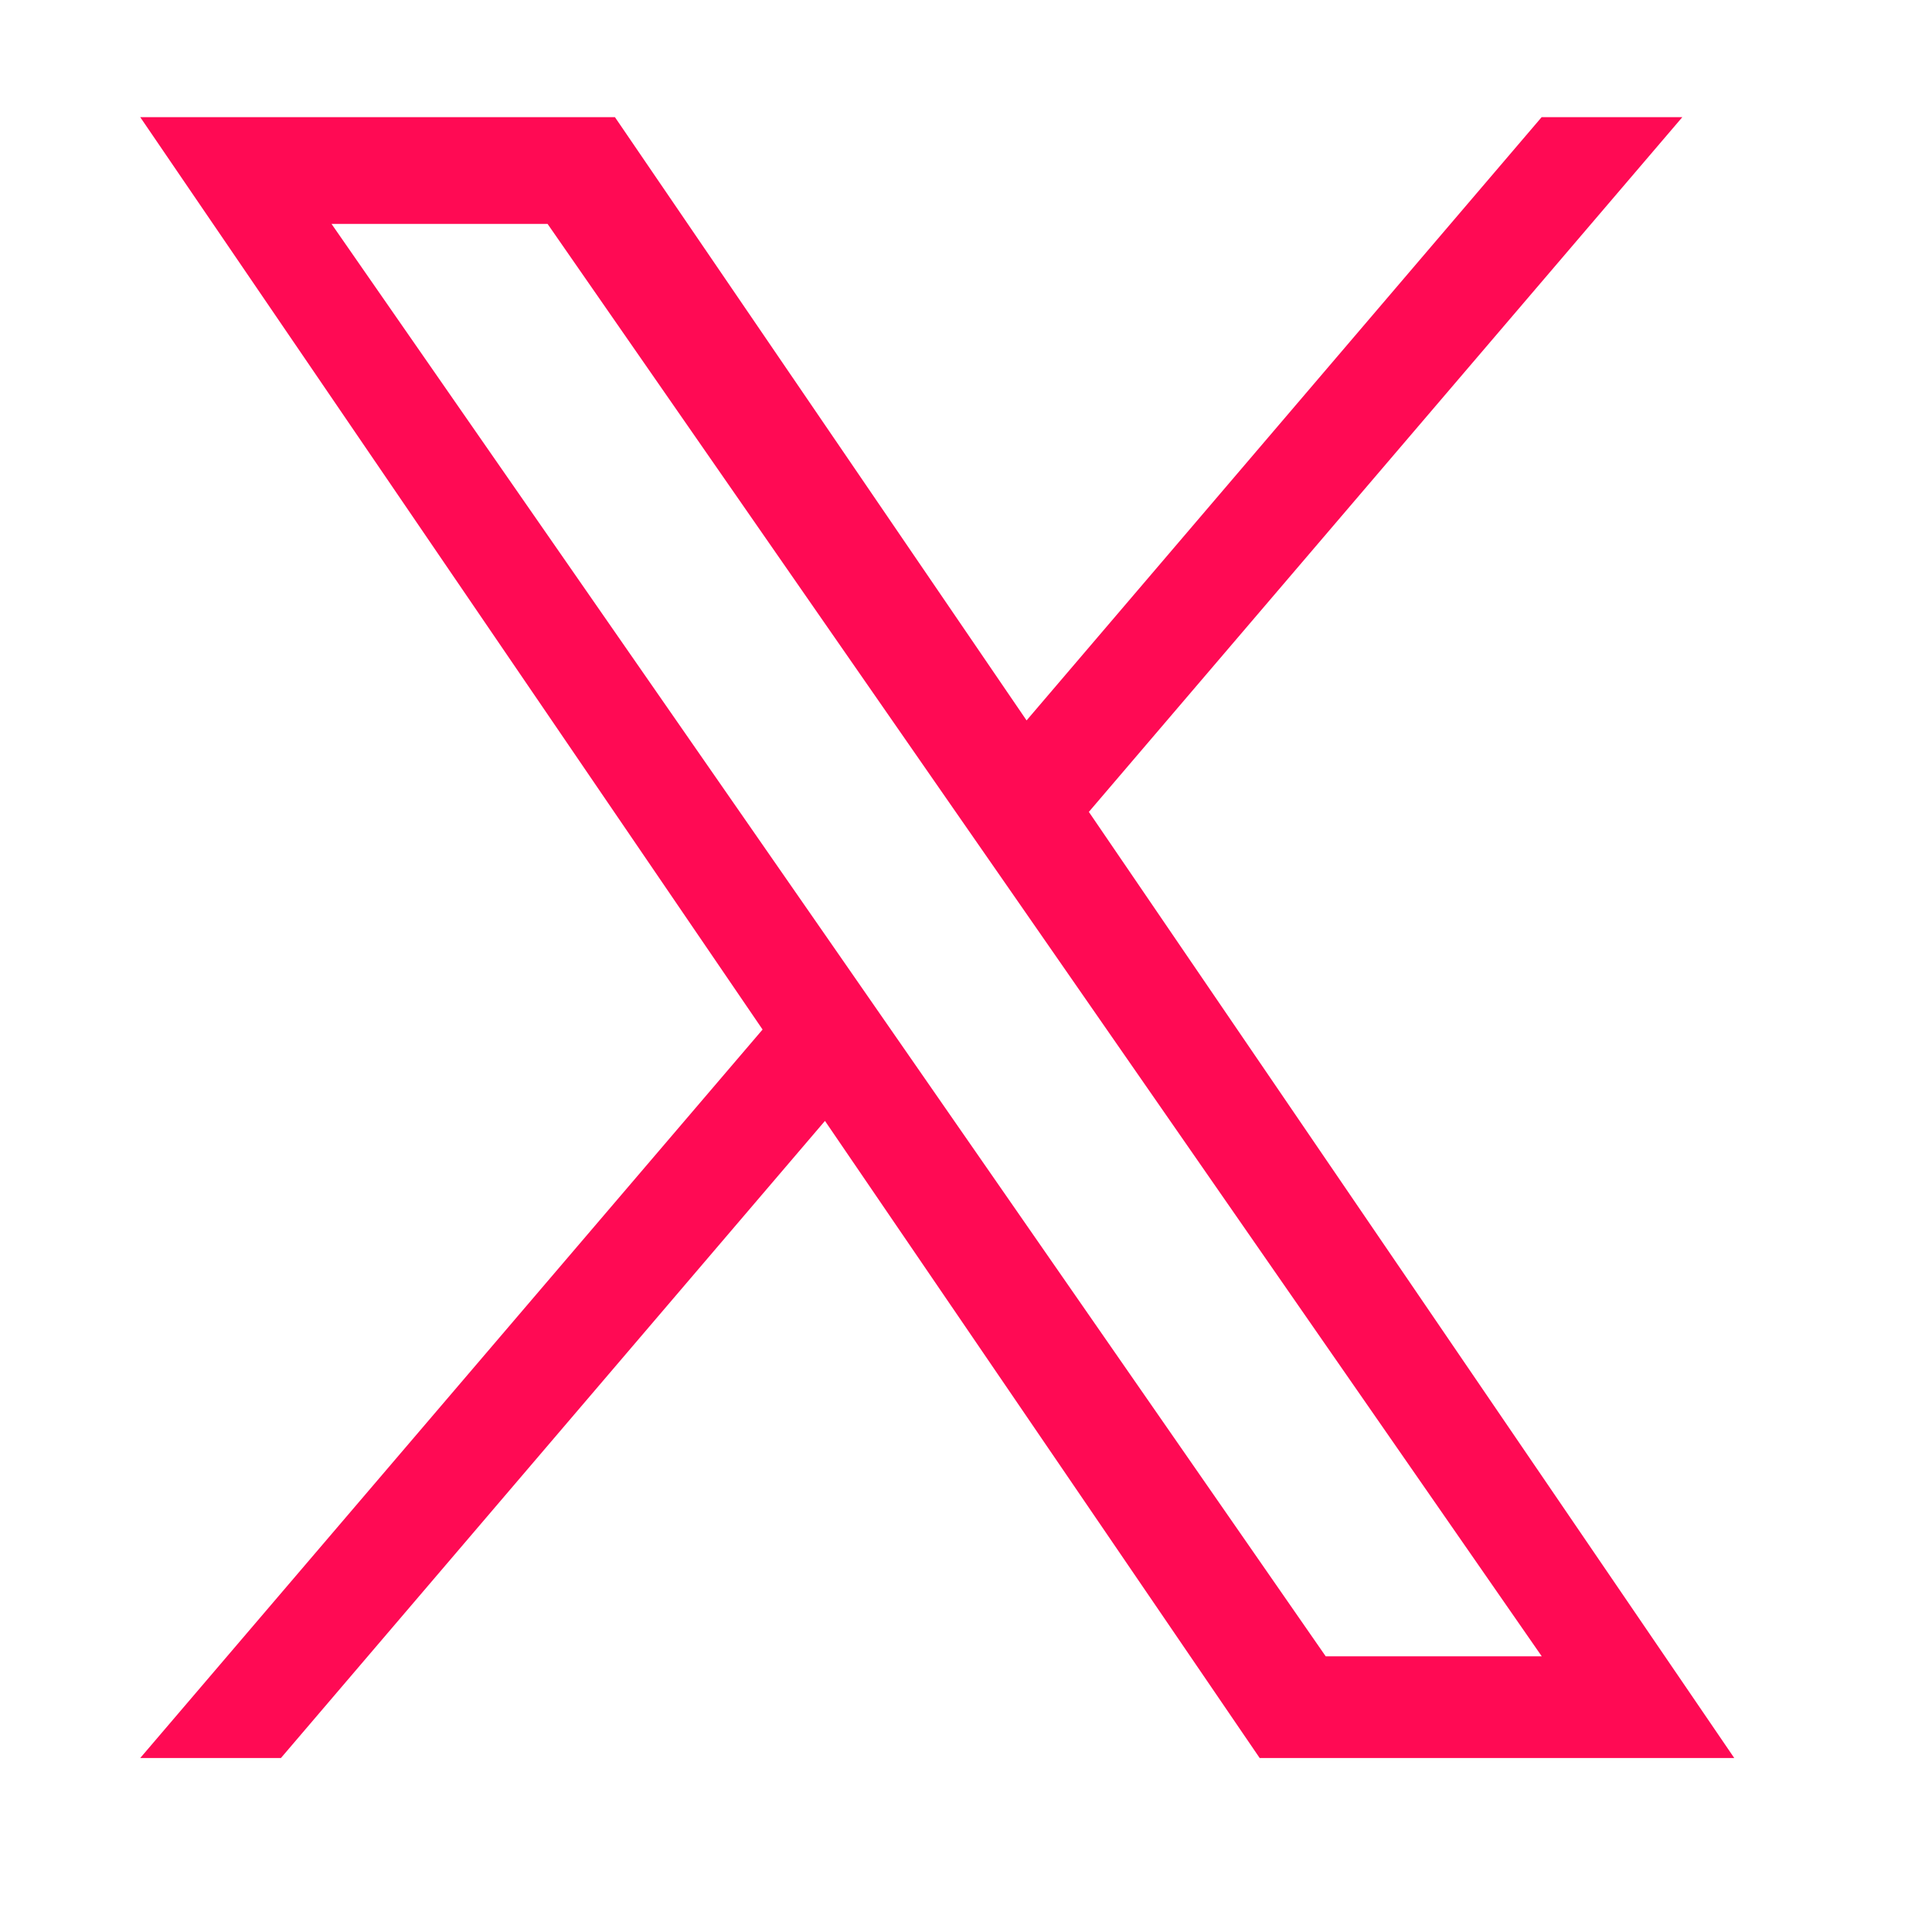
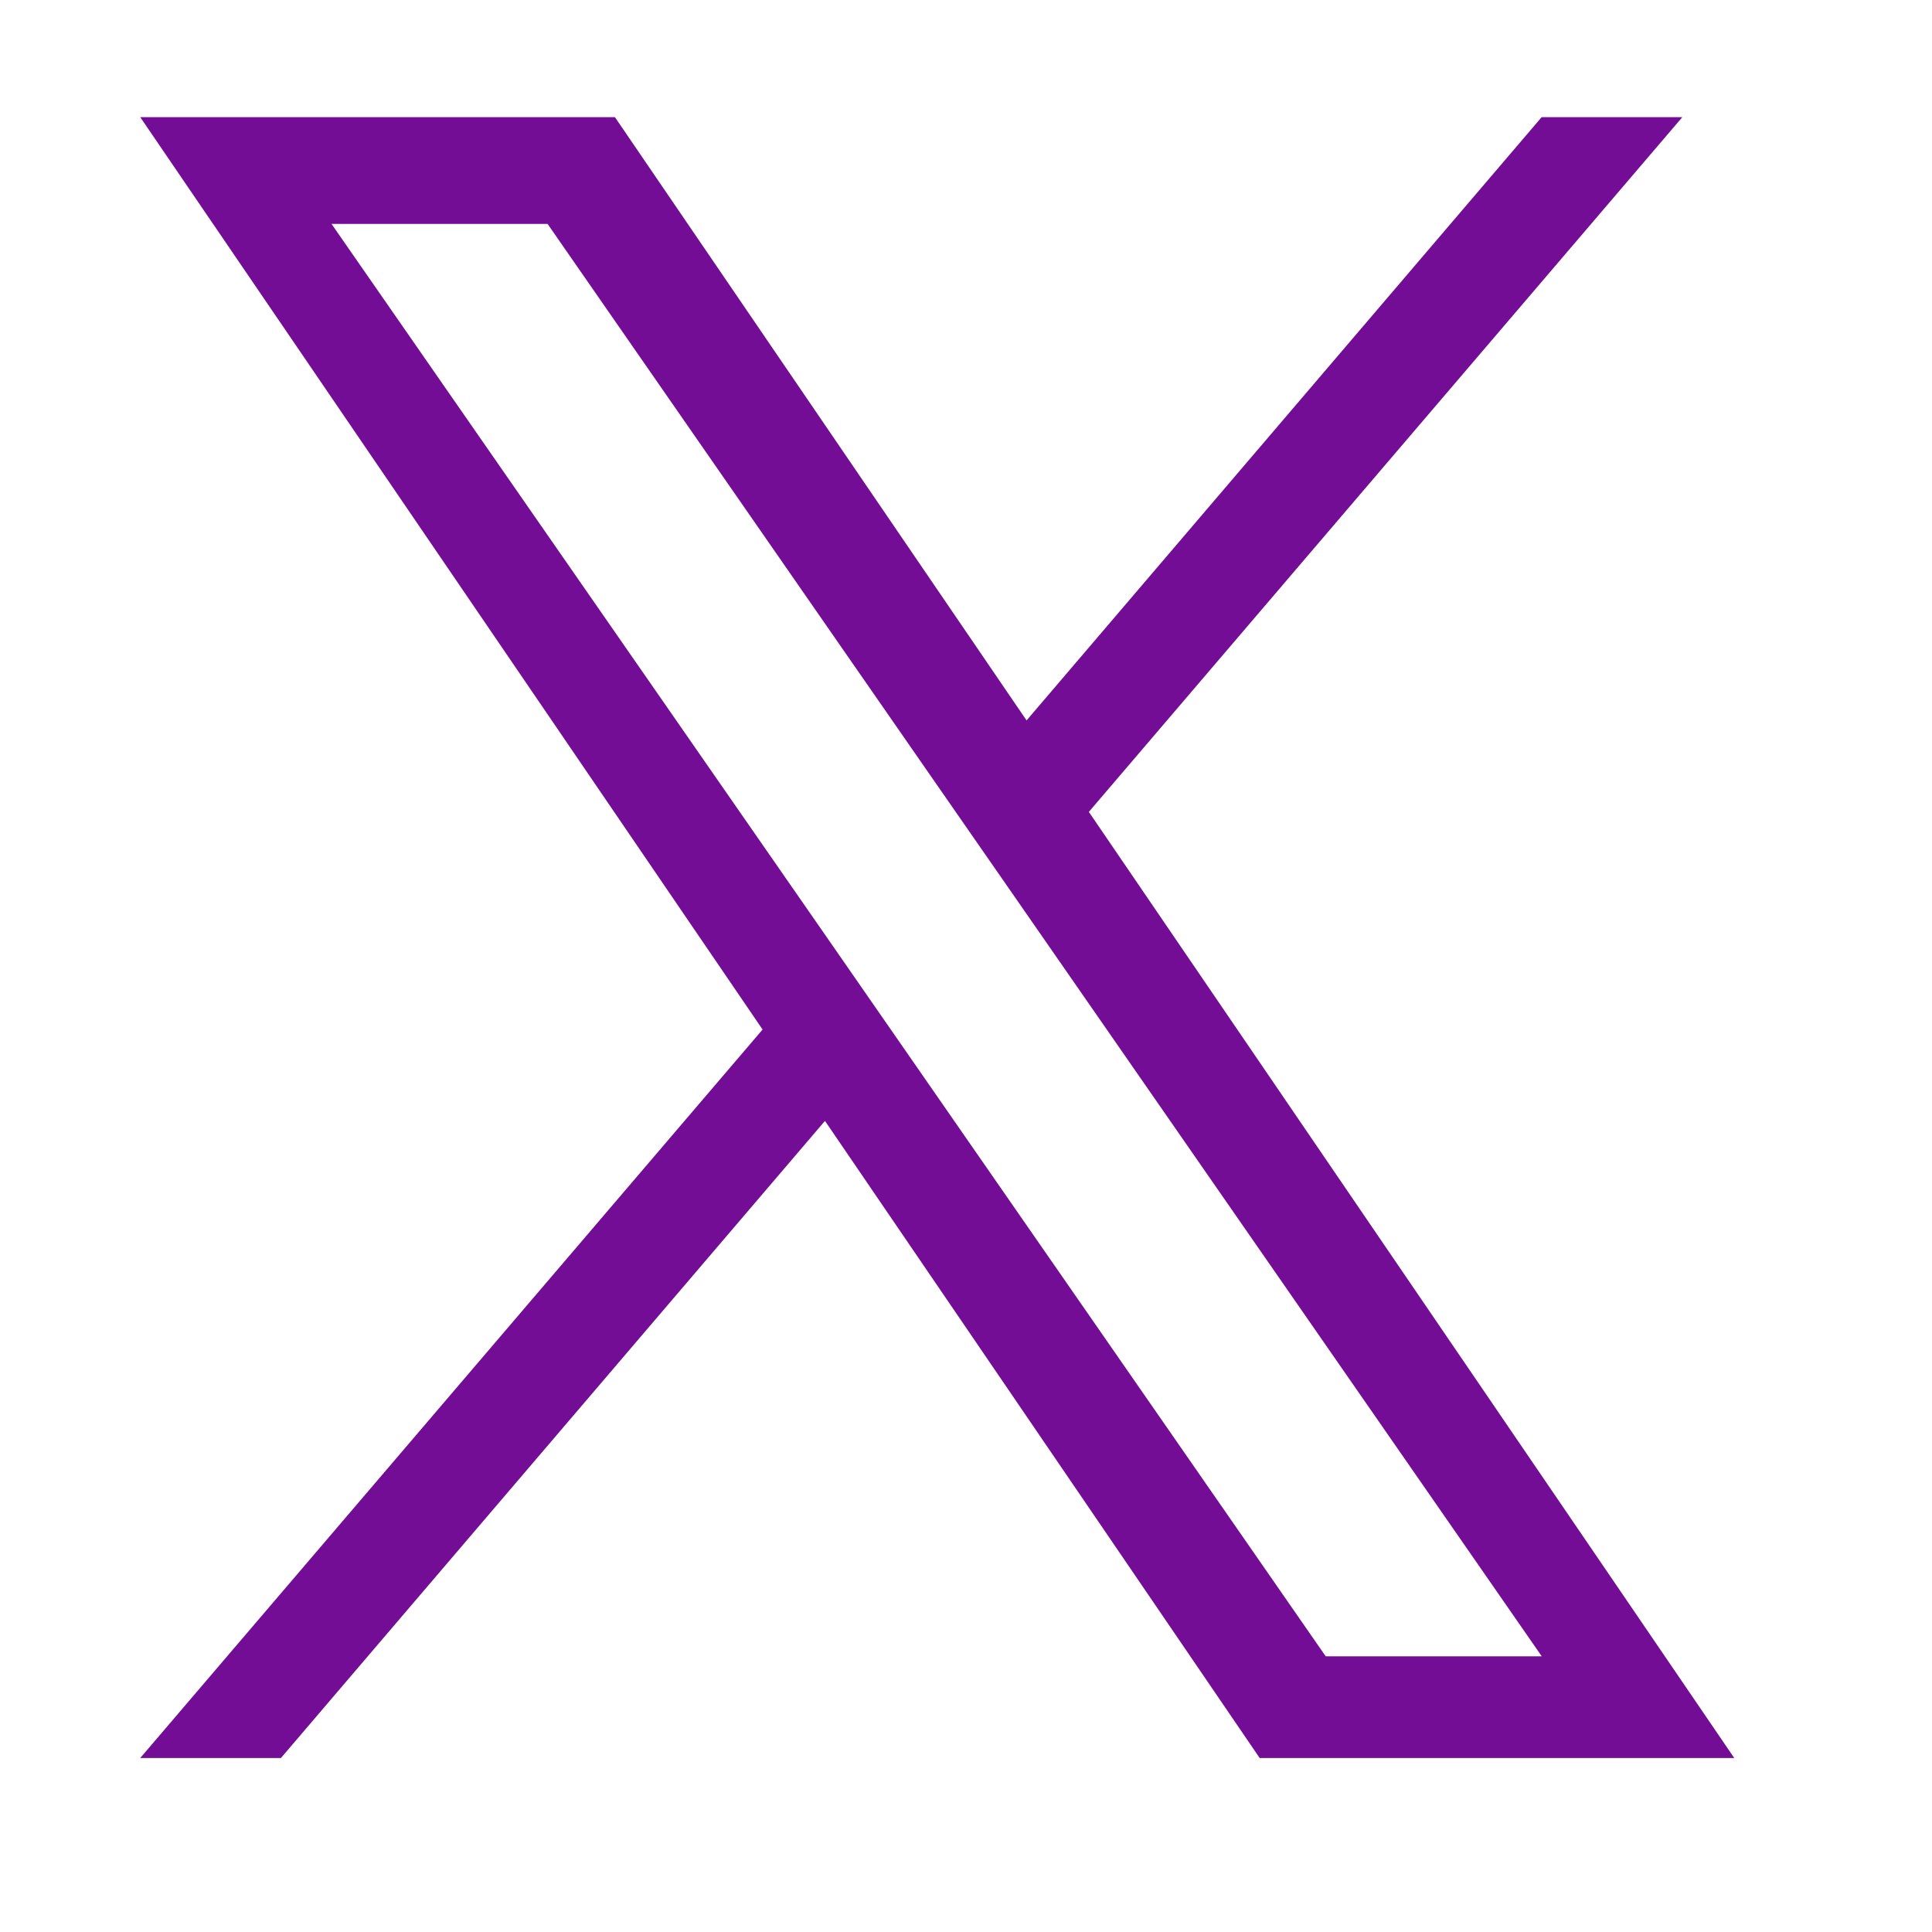
<svg xmlns="http://www.w3.org/2000/svg" width="17" height="17" viewBox="0 0 17 17" fill="none">
-   <path d="M9.581 7.144L14.803 1.031H13.565L9.033 6.339L5.411 1.031H1.234L6.71 9.059L1.234 15.469H2.472L7.259 9.863L11.084 15.469H15.26L9.581 7.144ZM7.887 9.129L7.332 8.329L2.917 1.97H4.818L8.38 7.102L8.935 7.901L13.566 14.574H11.665L7.887 9.129Z" fill="#FF0A54" />
+   <path d="M9.581 7.144L14.803 1.031H13.565L9.033 6.339L5.411 1.031H1.234L6.71 9.059L1.234 15.469H2.472L7.259 9.863L11.084 15.469H15.26L9.581 7.144ZM7.887 9.129L7.332 8.329L2.917 1.97H4.818L8.38 7.102L8.935 7.901L13.566 14.574H11.665L7.887 9.129Z" fill="#740D96" />
</svg>
